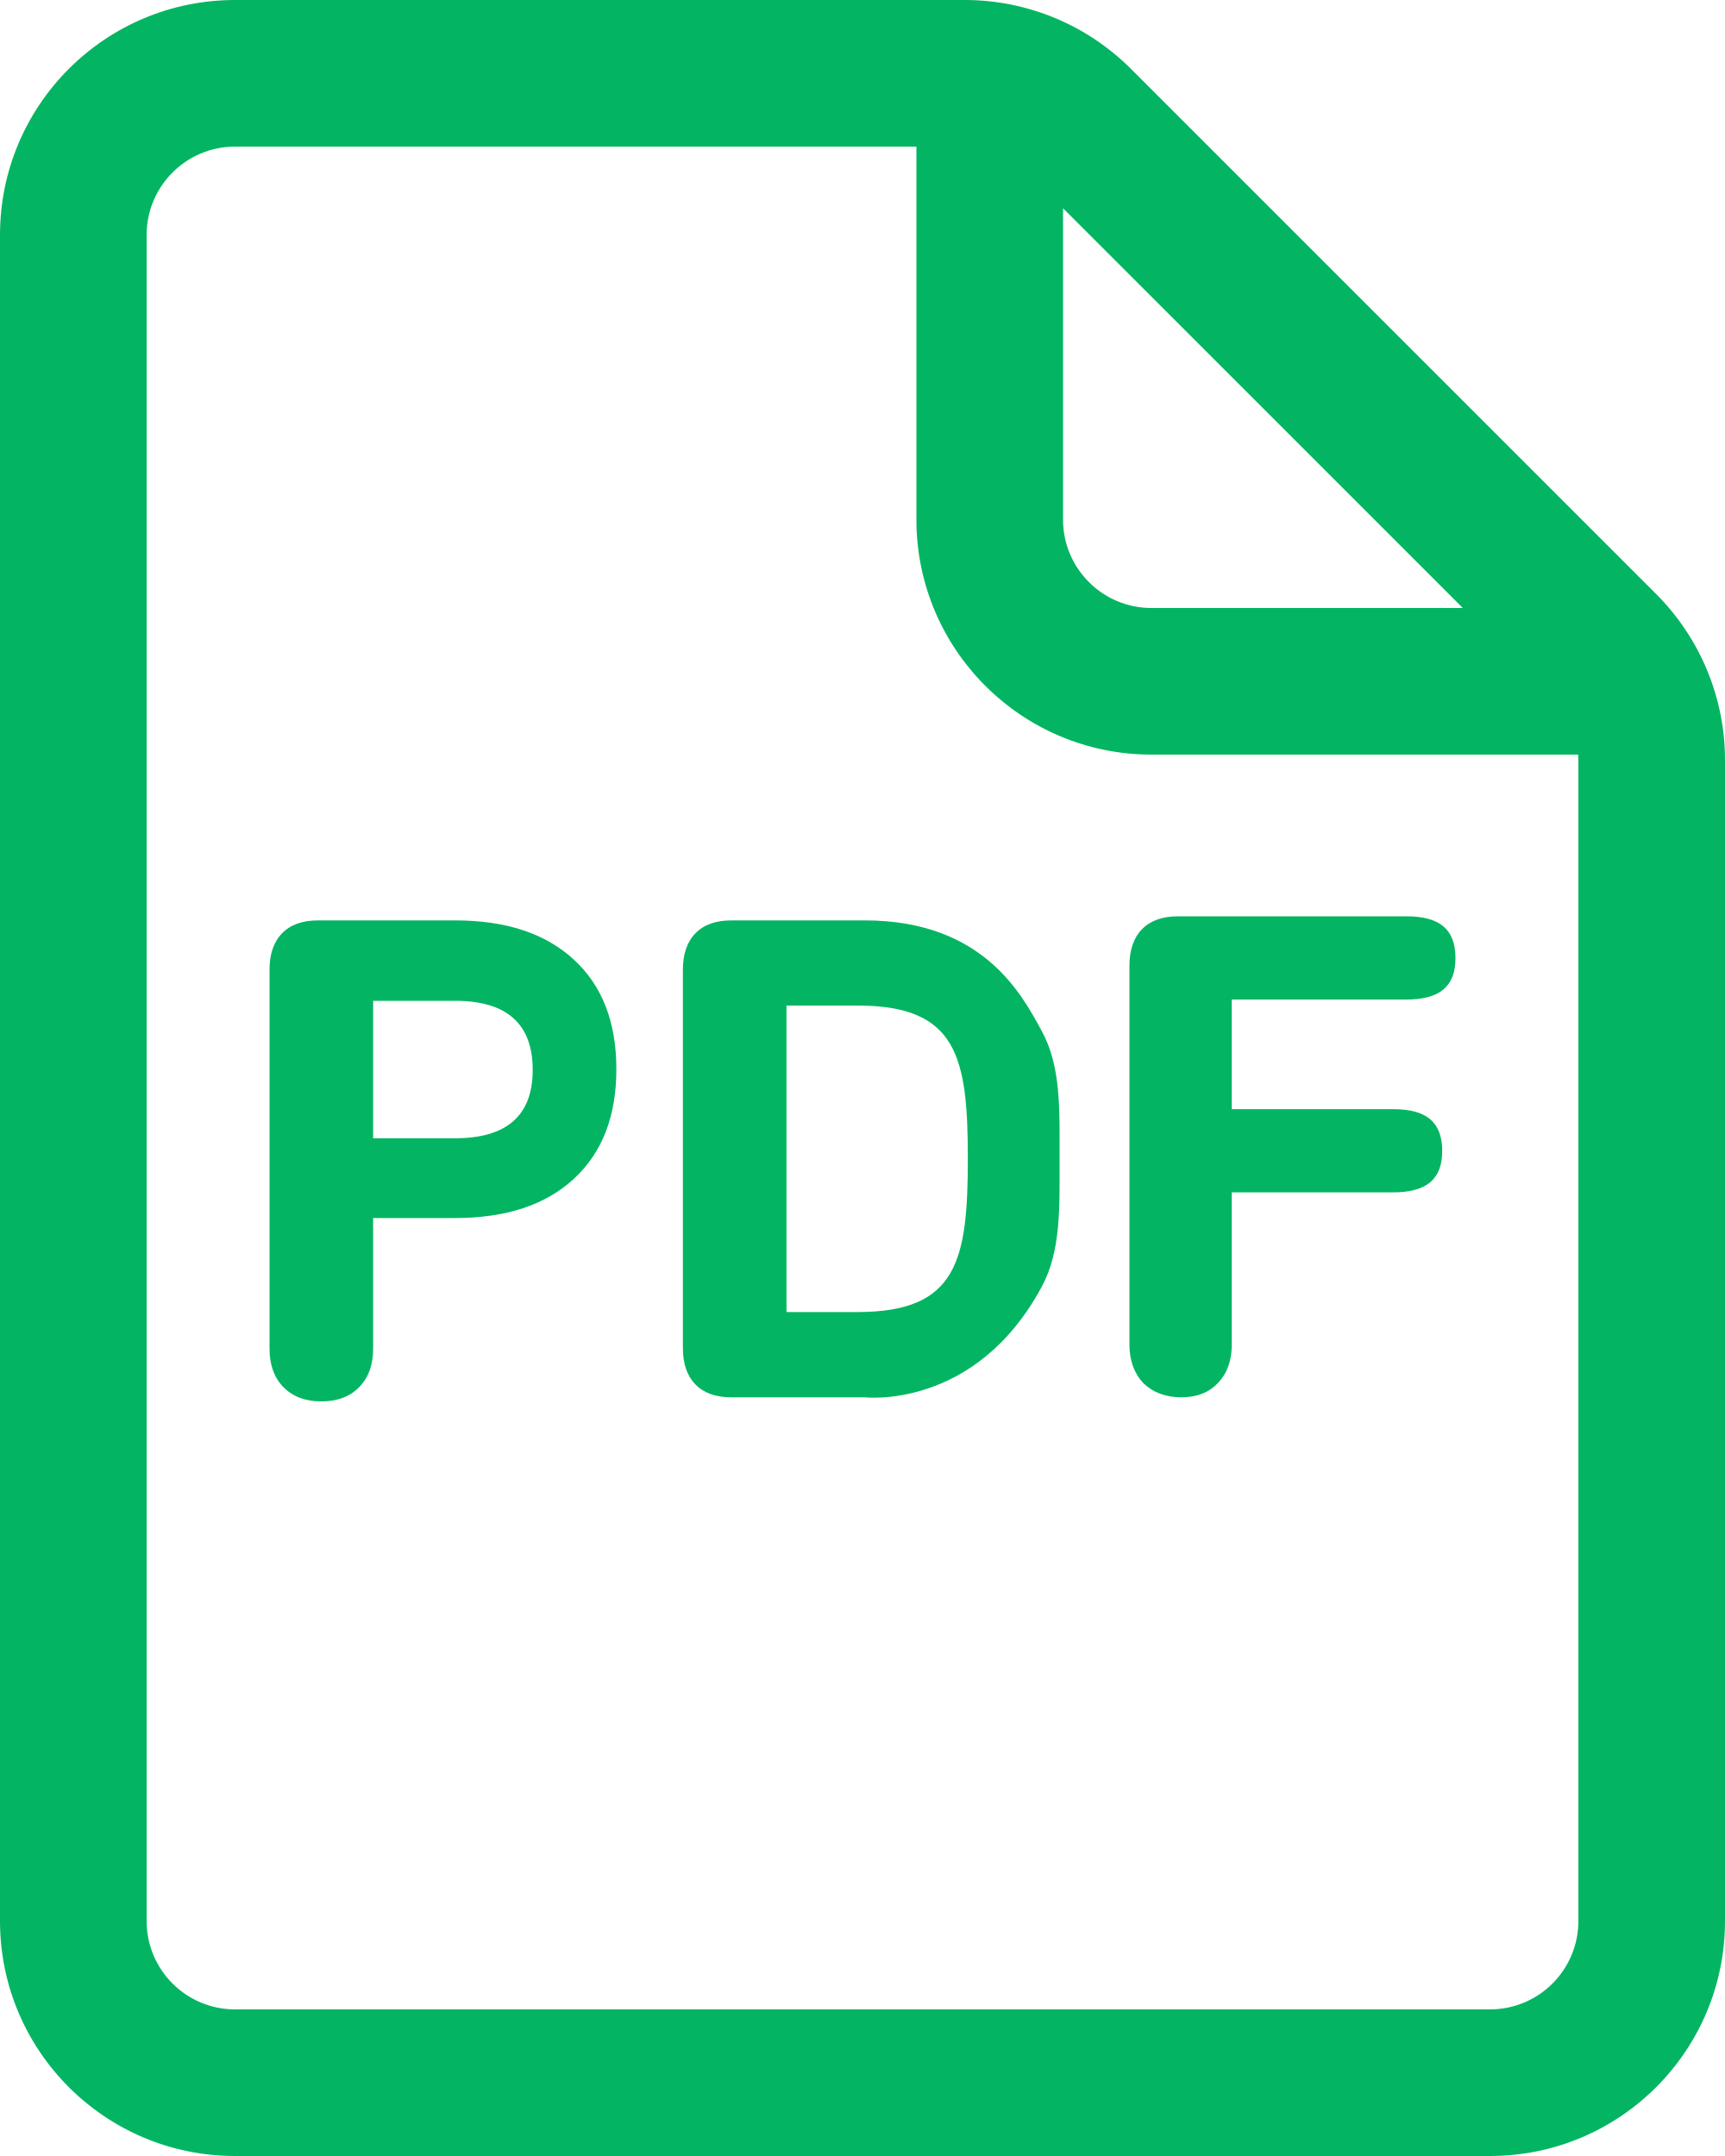
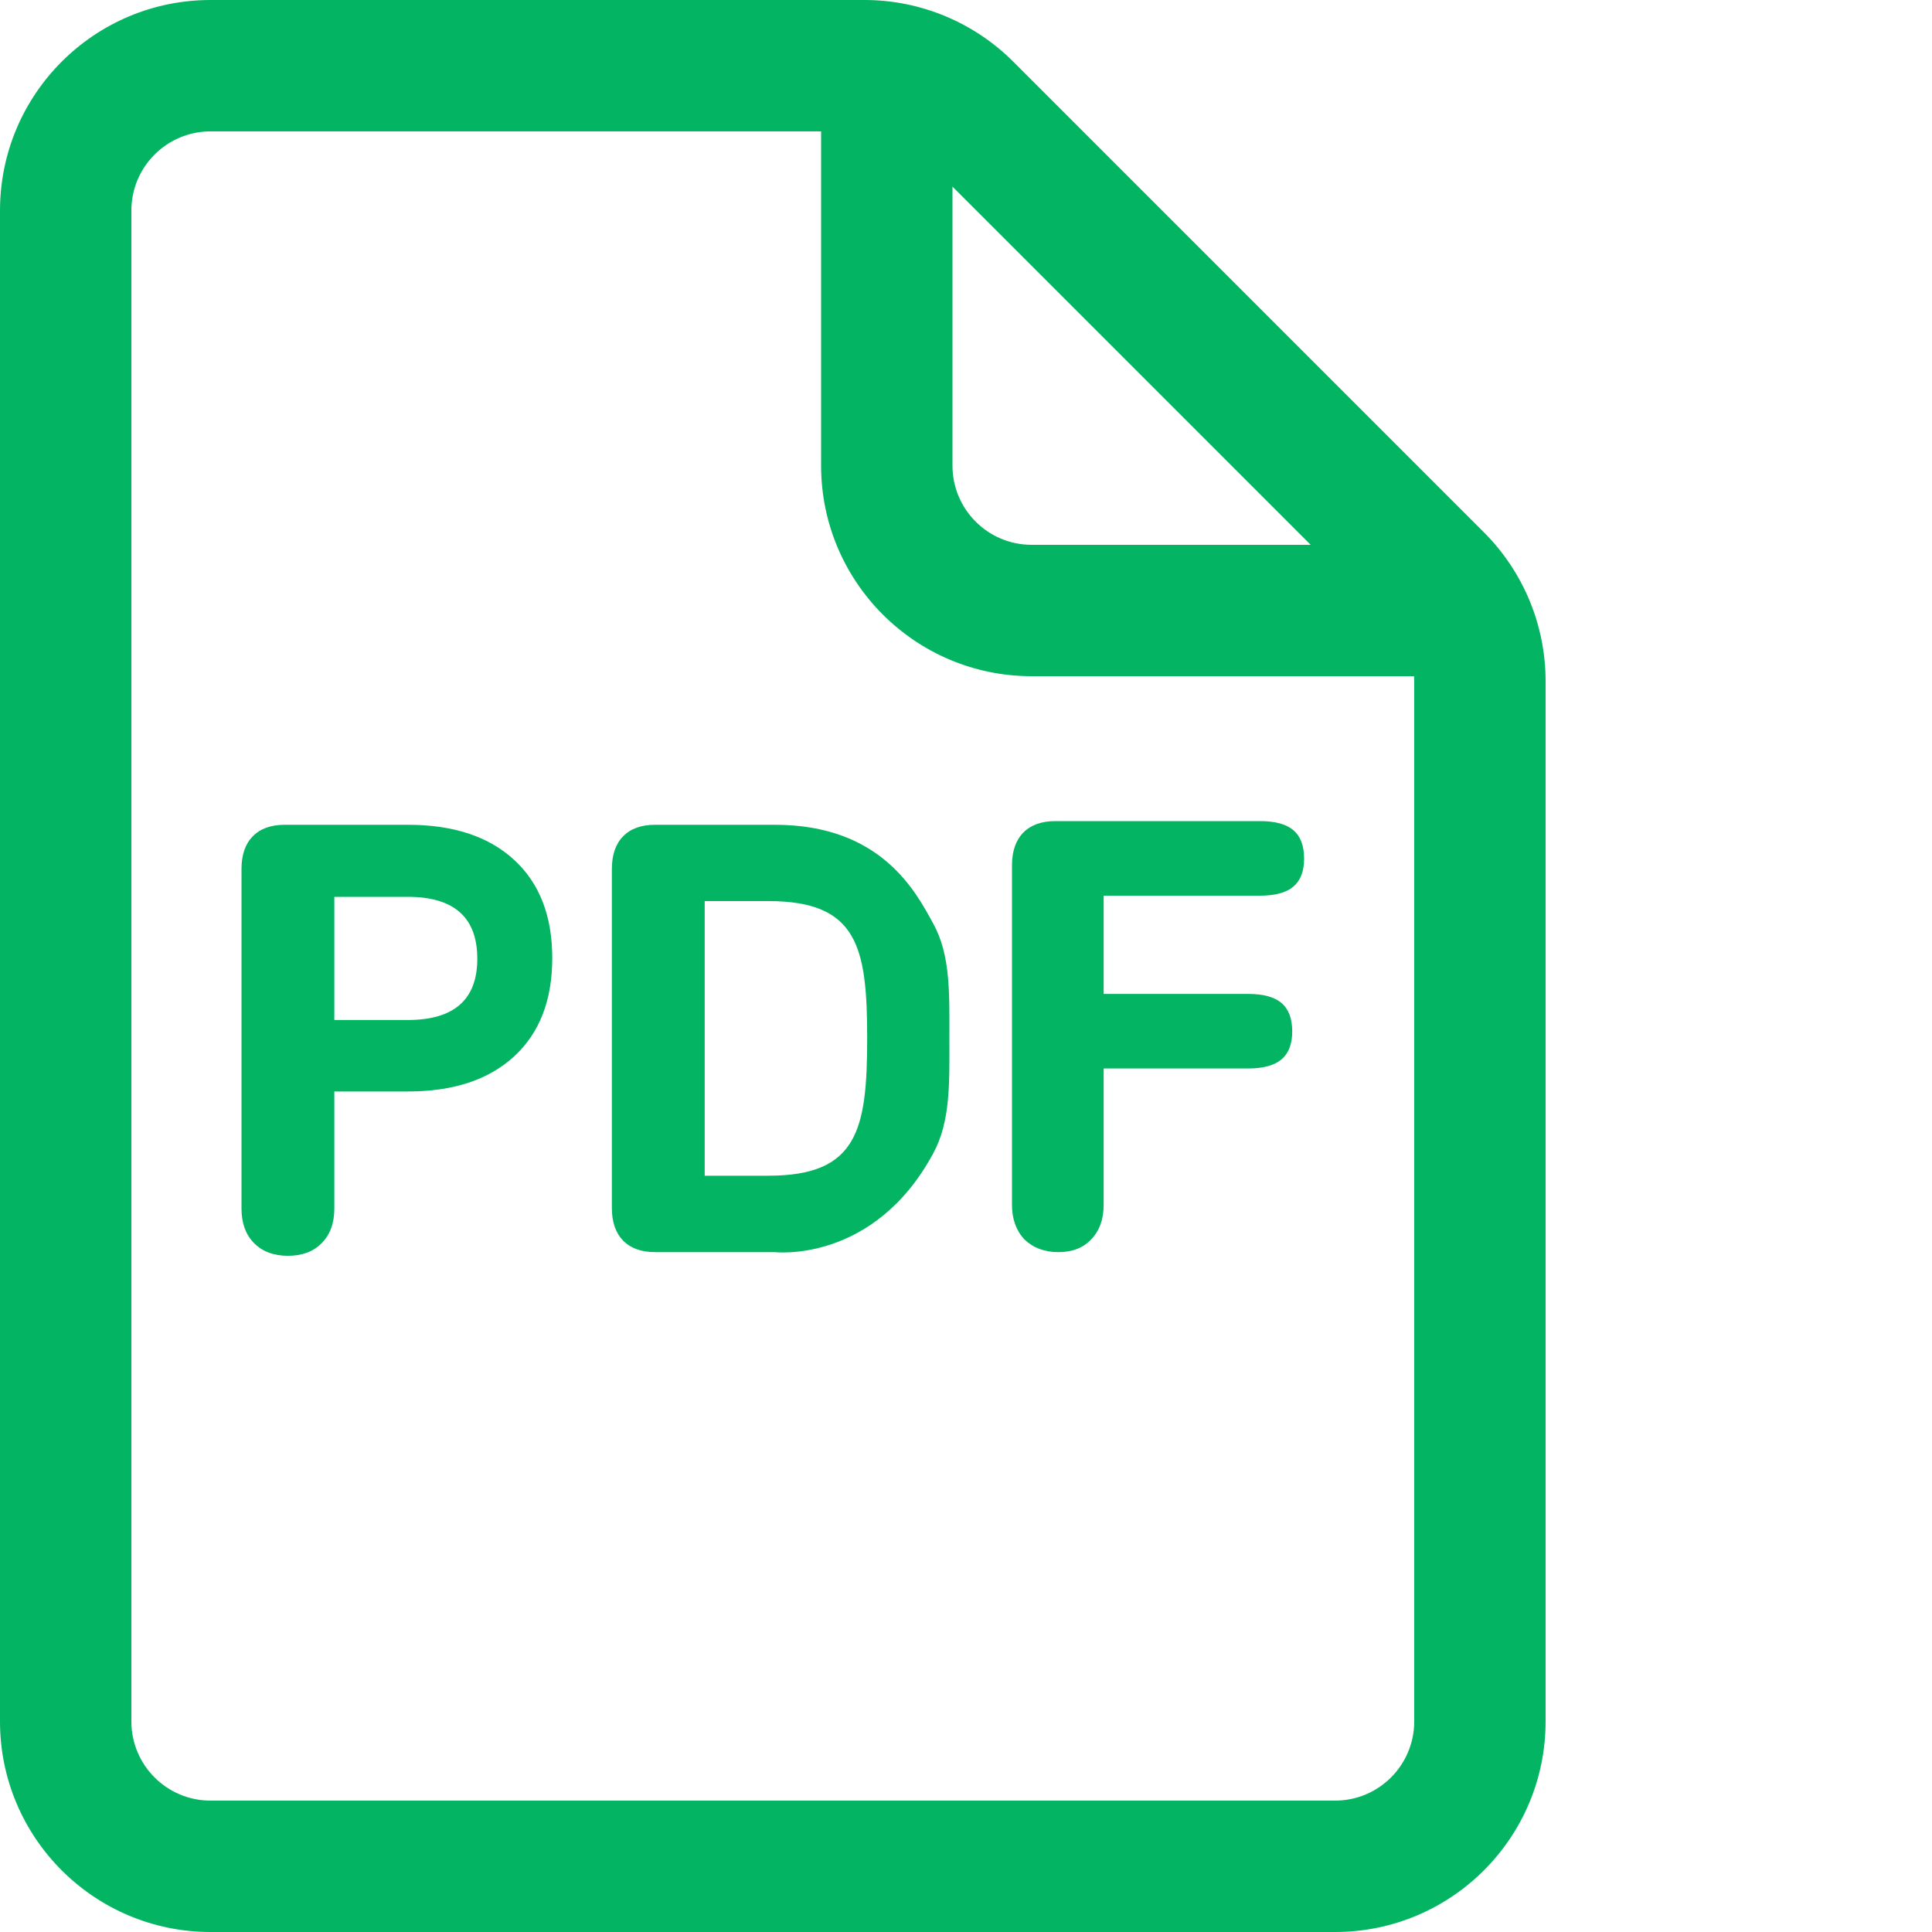
- <svg xmlns="http://www.w3.org/2000/svg" width="16" height="20" fill="none">
+ <svg xmlns="http://www.w3.org/2000/svg" width="20" height="20" fill="none">
  <path d="M2.98 13C2.833 13 2.716 12.956 2.629 12.868C2.543 12.78 2.5 12.661 2.5 12.511V8.996C2.5 8.849 2.539 8.736 2.617 8.657C2.695 8.577 2.806 8.538 2.95 8.538H4.221C4.693 8.538 5.06 8.659 5.323 8.902C5.586 9.144 5.717 9.483 5.717 9.918C5.717 10.354 5.586 10.692 5.323 10.935C5.06 11.178 4.693 11.299 4.221 11.299L3.461 11.299V12.511C3.461 12.661 3.418 12.78 3.331 12.868C3.245 12.956 3.128 13 2.98 13ZM4.221 10.559C4.701 10.559 4.941 10.347 4.941 9.925C4.941 9.498 4.701 9.284 4.221 9.284H3.461V10.559H4.221Z" fill="#03B562" />
  <path d="M6.783 12.962C6.64 12.962 6.529 12.923 6.451 12.843C6.373 12.764 6.334 12.651 6.334 12.504V8.996C6.334 8.849 6.373 8.736 6.451 8.657C6.529 8.577 6.64 8.538 6.783 8.538H8.021C9.122 8.538 9.48 9.23 9.661 9.561C9.842 9.891 9.828 10.287 9.828 10.747C9.828 11.207 9.842 11.605 9.661 11.939C9.045 13.082 8.021 12.962 8.021 12.962L6.783 12.962ZM7.954 12.171C8.877 12.171 8.977 11.697 8.977 10.747C8.977 9.801 8.877 9.328 7.954 9.328H7.295V12.171H7.954Z" fill="#03B562" />
  <path d="M10.957 12.962C10.813 12.962 10.696 12.918 10.605 12.831C10.519 12.739 10.476 12.619 10.476 12.473V8.958C10.476 8.812 10.515 8.699 10.593 8.619C10.671 8.54 10.782 8.5 10.926 8.5H13.044C13.2 8.5 13.315 8.531 13.389 8.594C13.463 8.657 13.5 8.755 13.5 8.889C13.5 9.019 13.463 9.115 13.389 9.178C13.315 9.241 13.2 9.272 13.044 9.272H11.425V10.289H12.921C13.077 10.289 13.192 10.32 13.266 10.383C13.34 10.446 13.377 10.544 13.377 10.678C13.377 10.808 13.34 10.904 13.266 10.967C13.192 11.029 13.077 11.061 12.921 11.061H11.425V12.473C11.425 12.623 11.381 12.743 11.295 12.831C11.213 12.918 11.1 12.962 10.957 12.962Z" fill="#03B562" />
  <path fill-rule="evenodd" clip-rule="evenodd" d="M2.18 0C0.976 0 0 0.976 0 2.18V17.82C0 19.024 0.976 20 2.18 20H13.82C15.024 20 16 19.024 16 17.82V7.051C16 6.473 15.77 5.919 15.361 5.51L10.49 0.639C10.081 0.23 9.527 0 8.949 0H2.18ZM1.36 2.18C1.36 1.727 1.727 1.36 2.18 1.36H8.5V4.82C8.5 6.024 9.476 7 10.68 7H14.638C14.639 7.017 14.64 7.034 14.64 7.051V17.82C14.64 18.273 14.273 18.64 13.82 18.64H2.18C1.727 18.64 1.36 18.273 1.36 17.82V2.18ZM13.568 5.64L9.86 1.932V4.82C9.86 5.273 10.227 5.64 10.68 5.64H13.568Z" fill="#03B562" />
</svg>
